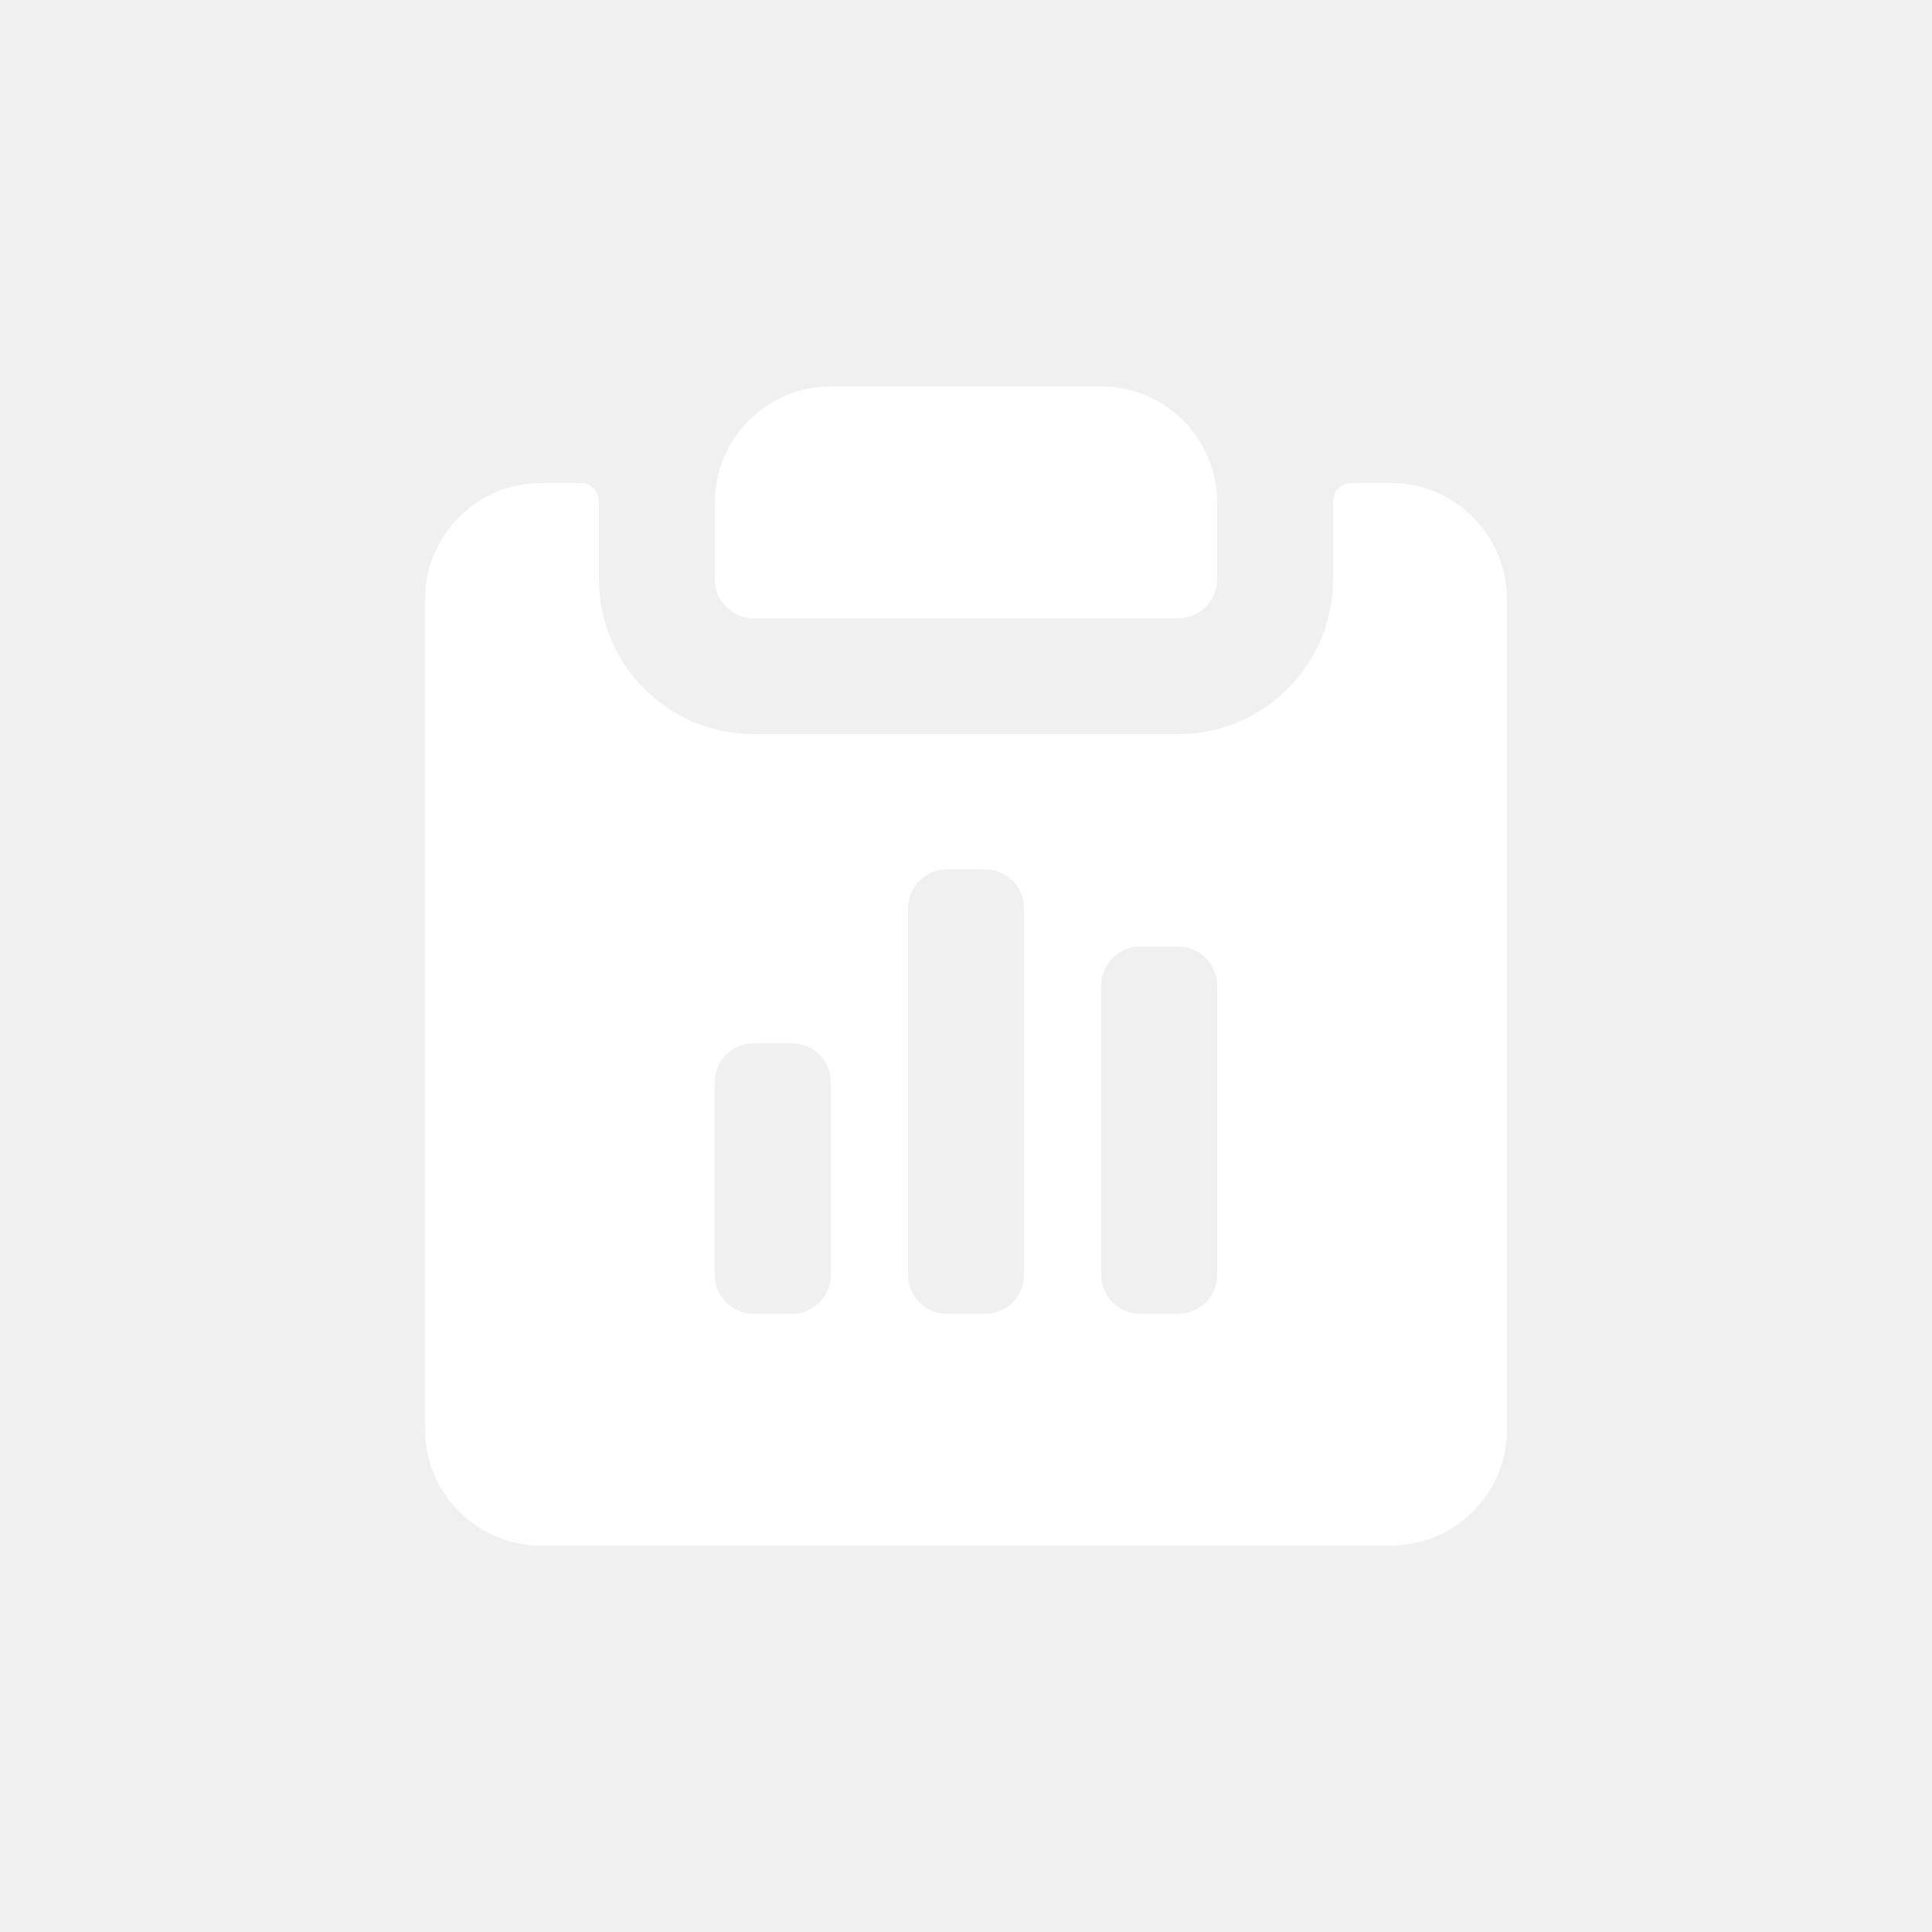
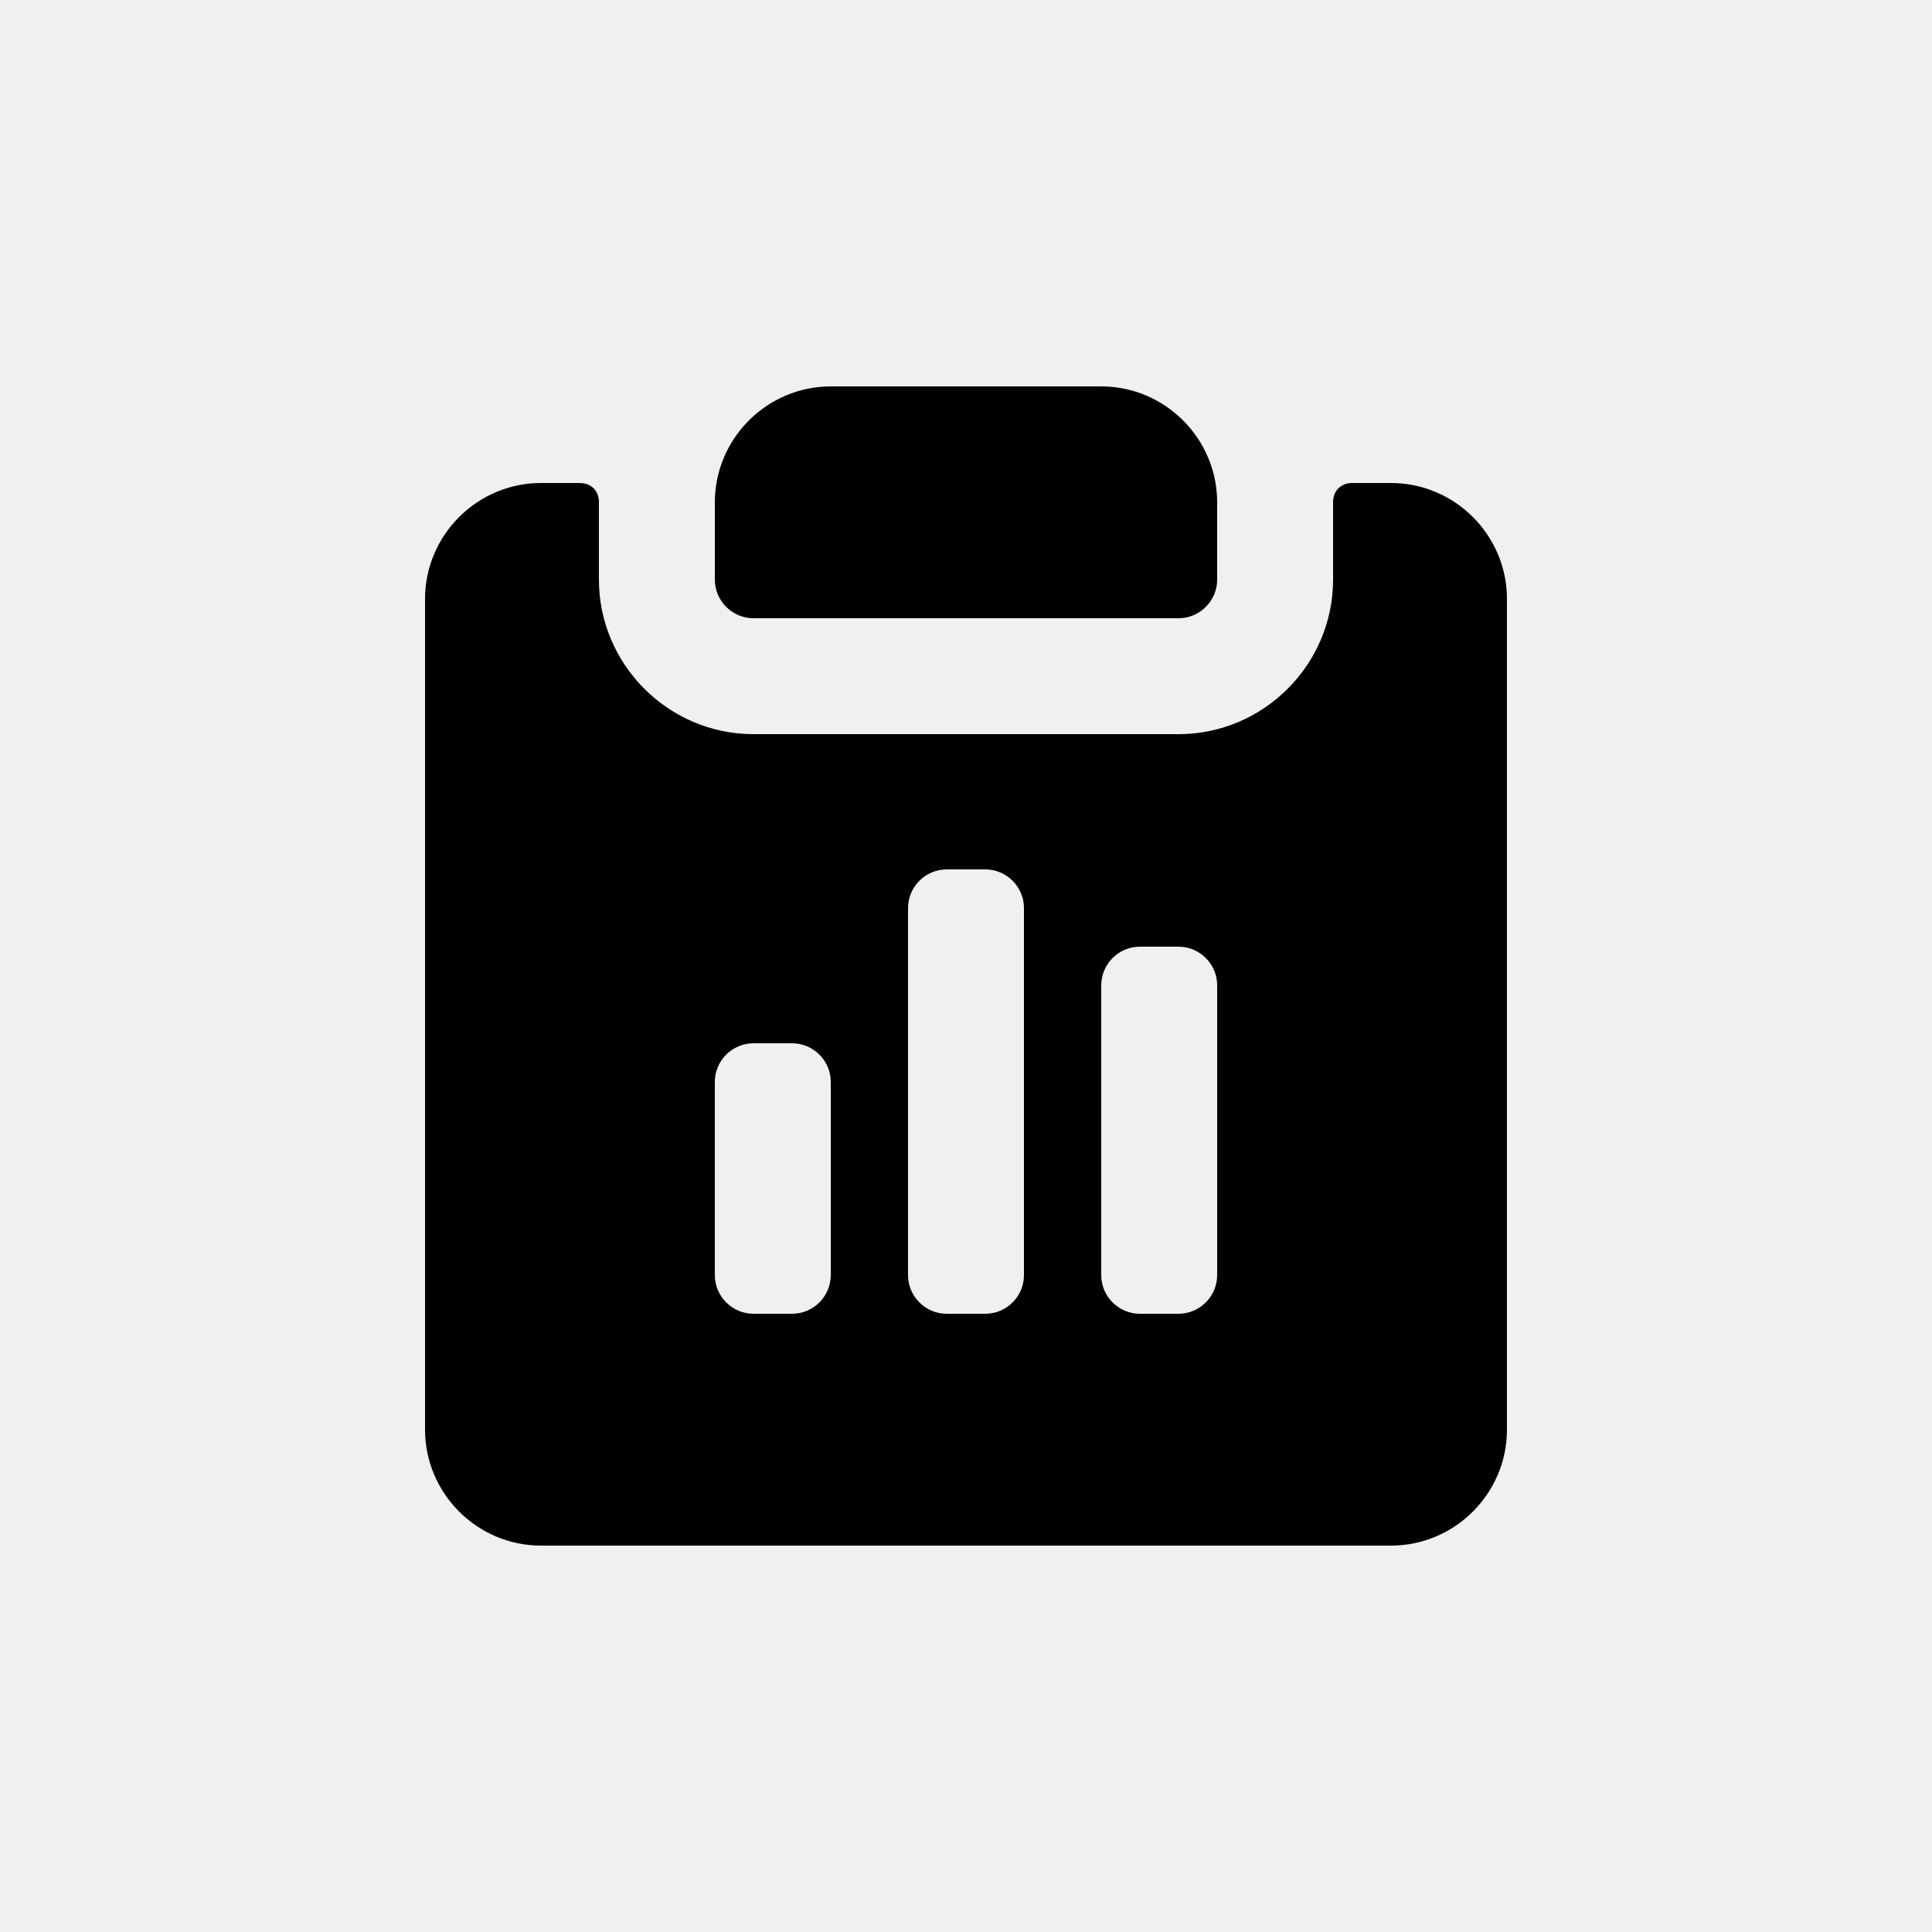
<svg xmlns="http://www.w3.org/2000/svg" width="60" height="60" viewBox="0 0 100 100">
-   <path fill="#fff" d="m39 32h22c1.1 0 2-0.9 2-2v-4c0-3.3-2.7-6-6-6h-14c-3.3 0-6 2.7-6 6v4c0 1.1 0.9 2 2 2z m33-7h-2c-0.6 0-1 0.4-1 1v4c0 4.4-3.6 8-8 8h-22c-4.4 0-8-3.6-8-8v-4c0-0.6-0.4-1-1-1h-2c-3.3 0-6 2.7-6 6v43c0 3.3 2.7 6 6 6h44c3.3 0 6-2.7 6-6v-43c0-3.3-2.7-6-6-6z m-29 41c0 1.1-0.9 2-2 2h-2c-1.1 0-2-0.9-2-2v-10c0-1.1 0.9-2 2-2h2c1.1 0 2 0.9 2 2v10z m10 0c0 1.1-0.9 2-2 2h-2c-1.1 0-2-0.9-2-2v-19c0-1.1 0.9-2 2-2h2c1.1 0 2 0.9 2 2v19z m10 0c0 1.1-0.9 2-2 2h-2c-1.1 0-2-0.9-2-2v-15c0-1.1 0.9-2 2-2h2c1.1 0 2 0.9 2 2v15z" />
+   <path d="m39 32h22c1.1 0 2-0.9 2-2v-4c0-3.3-2.7-6-6-6h-14c-3.3 0-6 2.7-6 6v4c0 1.1 0.9 2 2 2z m33-7h-2c-0.6 0-1 0.4-1 1v4c0 4.4-3.6 8-8 8h-22c-4.4 0-8-3.6-8-8v-4c0-0.6-0.4-1-1-1h-2c-3.3 0-6 2.7-6 6v43c0 3.3 2.7 6 6 6h44c3.3 0 6-2.7 6-6v-43c0-3.3-2.7-6-6-6z m-29 41c0 1.1-0.9 2-2 2h-2c-1.1 0-2-0.9-2-2v-10c0-1.1 0.9-2 2-2h2c1.1 0 2 0.9 2 2v10z m10 0c0 1.1-0.9 2-2 2h-2c-1.1 0-2-0.9-2-2v-19c0-1.1 0.9-2 2-2h2c1.1 0 2 0.9 2 2v19z m10 0c0 1.1-0.9 2-2 2h-2c-1.1 0-2-0.9-2-2v-15c0-1.1 0.9-2 2-2h2c1.1 0 2 0.9 2 2v15z" />
</svg>
